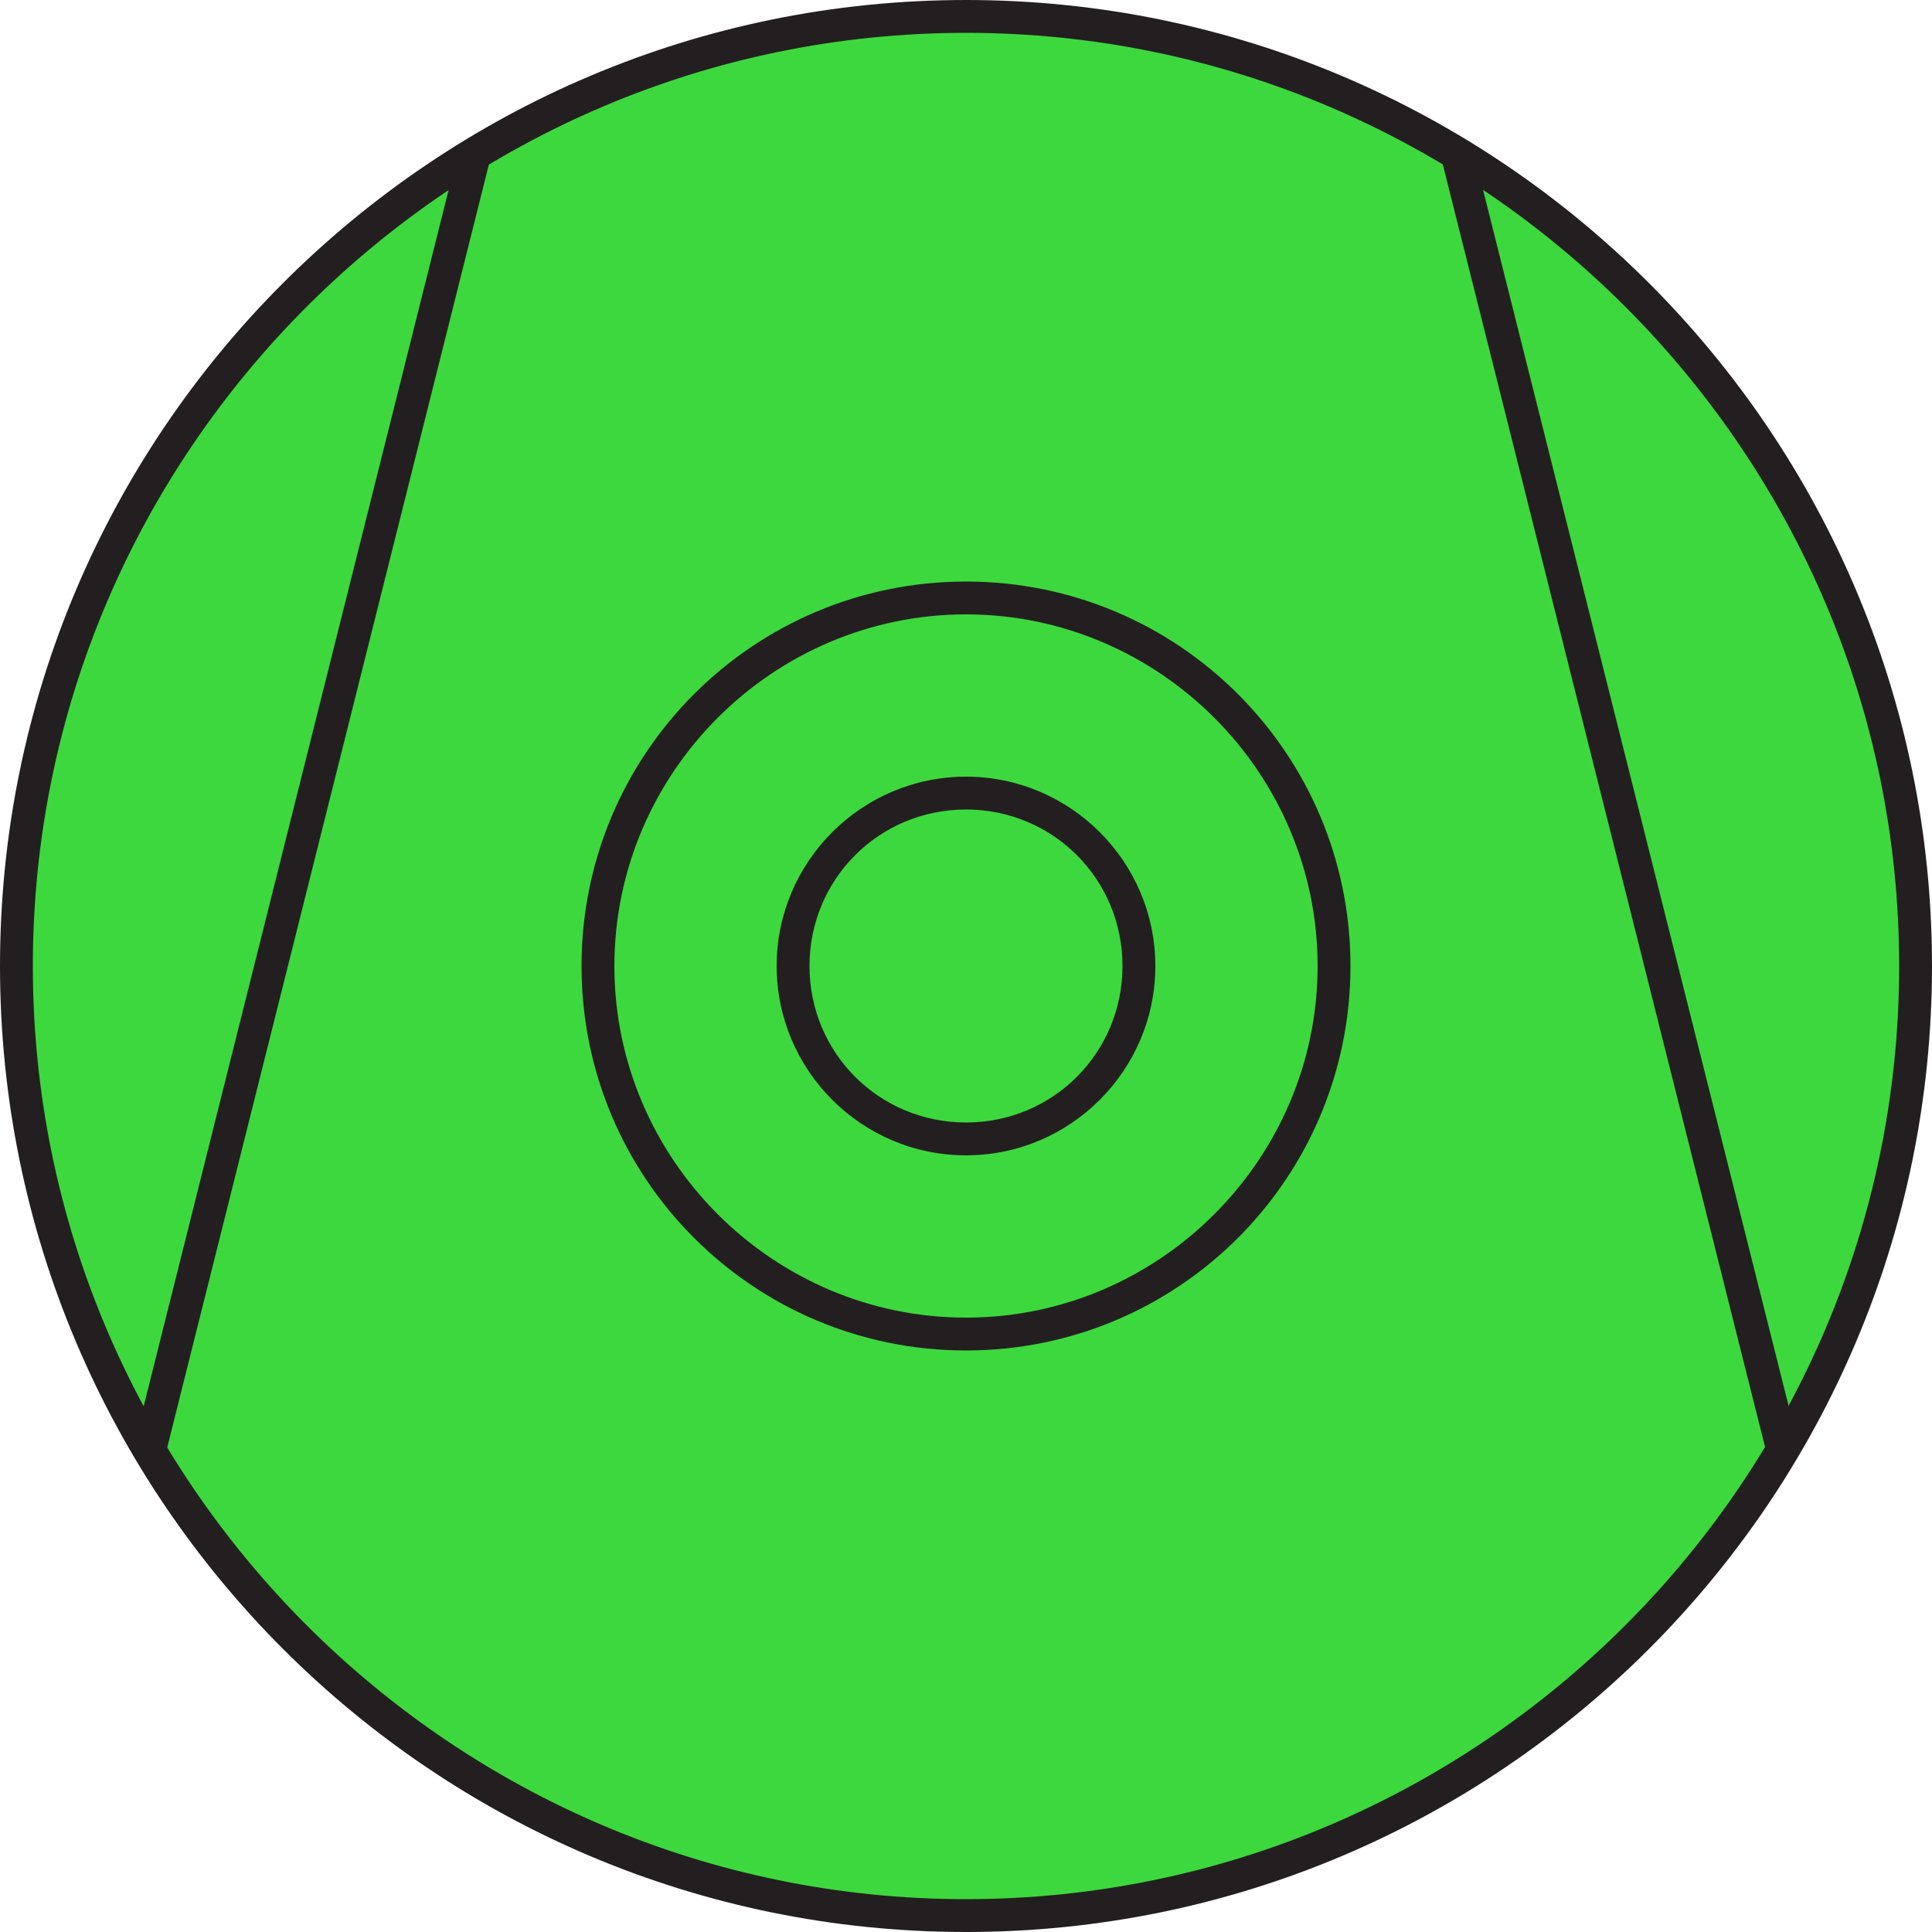
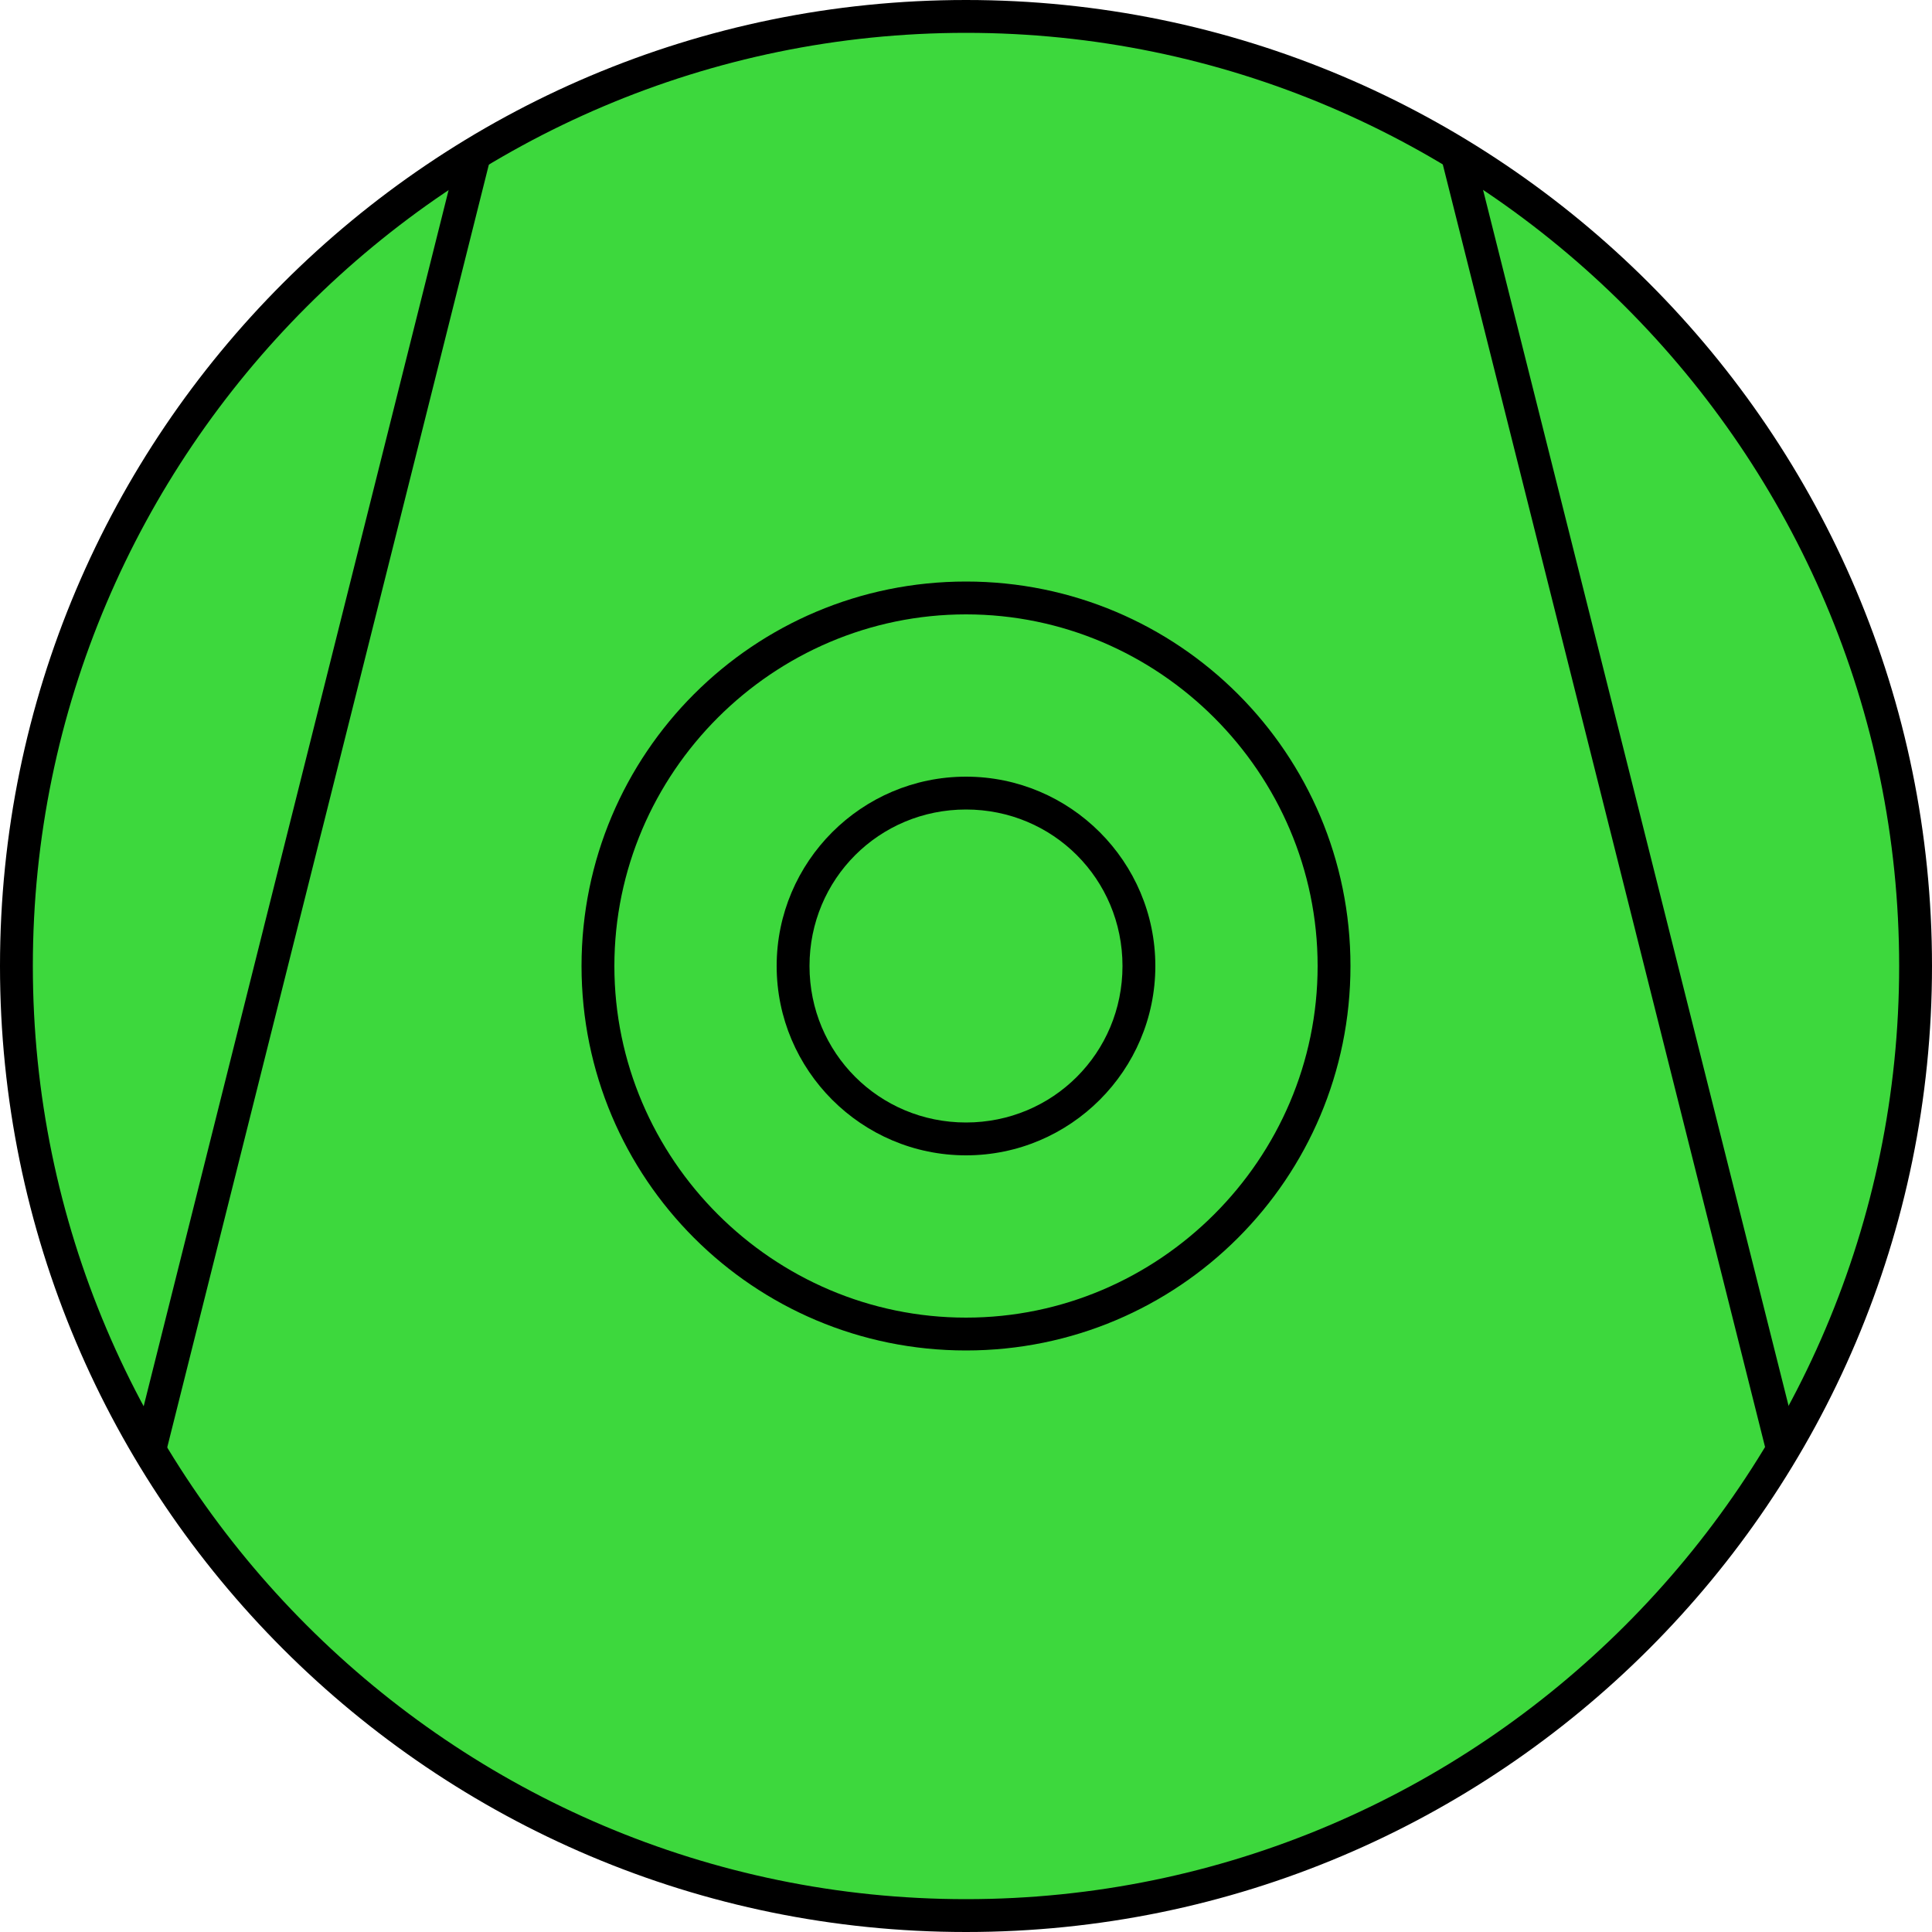
<svg xmlns="http://www.w3.org/2000/svg" version="1.1" id="Layer_1" x="0px" y="0px" viewBox="0 0 100 100" style="enable-background:new 0 0 100 100;" xml:space="preserve">
  <style type="text/css">
	.st0{fill:#3DD83D;}
- 	.st1{fill:#231F20;}
+ 	.st1{fill:#000000;}
</style>
  <circle class="st0" cx="50" cy="50" r="49.1" />
  <g>
    <path class="st1" d="M50,59.8c-5.4,0-9.8-4.4-9.8-9.8s4.4-9.8,9.8-9.8s9.8,4.4,9.8,9.8S55.4,59.8,50,59.8z M50,41.9   c-4.5,0-8.1,3.6-8.1,8.1s3.6,8.1,8.1,8.1s8.1-3.6,8.1-8.1S54.5,41.9,50,41.9z" />
  </g>
  <g>
    <path class="st1" d="M50,69.9C39,69.9,30.1,61,30.1,50S39,30.1,50,30.1S69.9,39,69.9,50S61,69.9,50,69.9z M50,31.8   C40,31.8,31.8,40,31.8,50S40,68.2,50,68.2S68.2,60,68.2,50S60,31.8,50,31.8z" />
  </g>
  <g>
    <rect x="-18.5" y="40.6" transform="matrix(0.2432 -0.97 0.97 0.2432 -27.962 47.0269)" class="st1" width="69.3" height="1.7" />
  </g>
  <g>
    <rect x="83" y="6.9" transform="matrix(0.9699 -0.2437 0.2437 0.9699 -7.5938 21.6891)" class="st1" width="1.7" height="69.3" />
  </g>
  <path class="st1" d="M50,100C22.4,100,0,77.6,0,50S22.4,0,50,0s50,22.4,50,50S77.6,100,50,100z M50,1.7C23.4,1.7,1.7,23.4,1.7,50  S23.4,98.3,50,98.3S98.3,76.6,98.3,50S76.6,1.7,50,1.7z" />
</svg>
